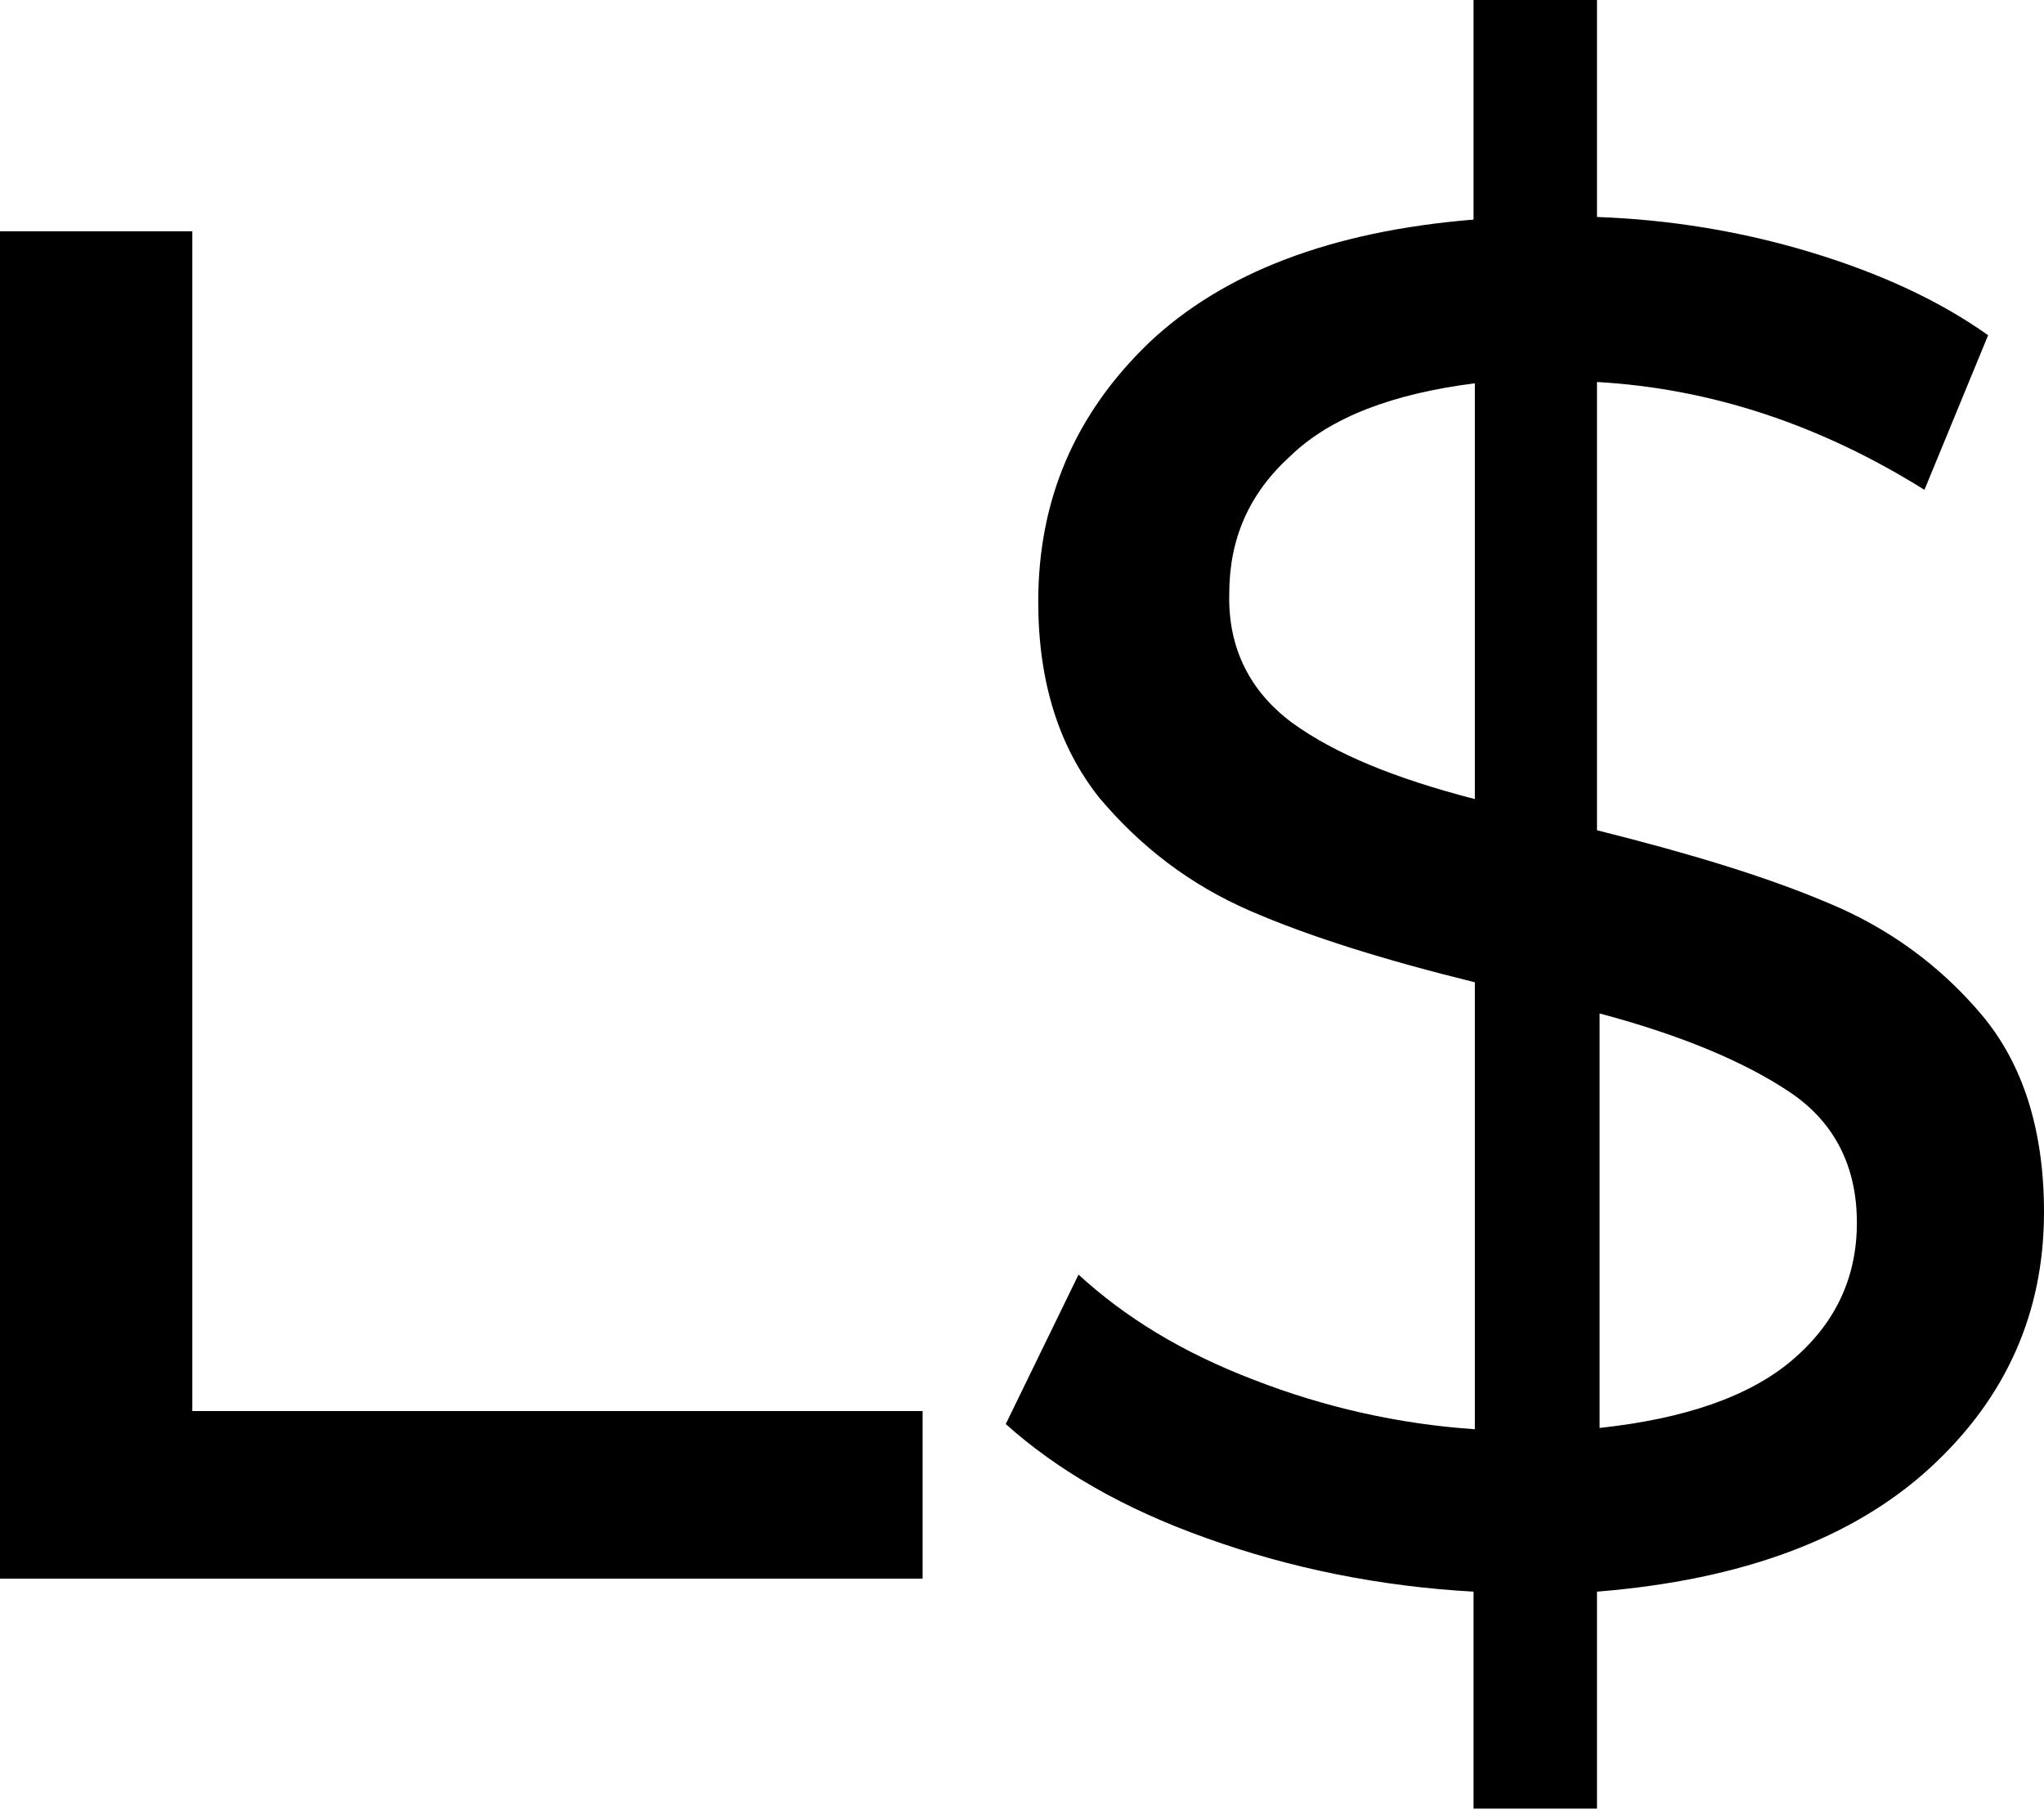
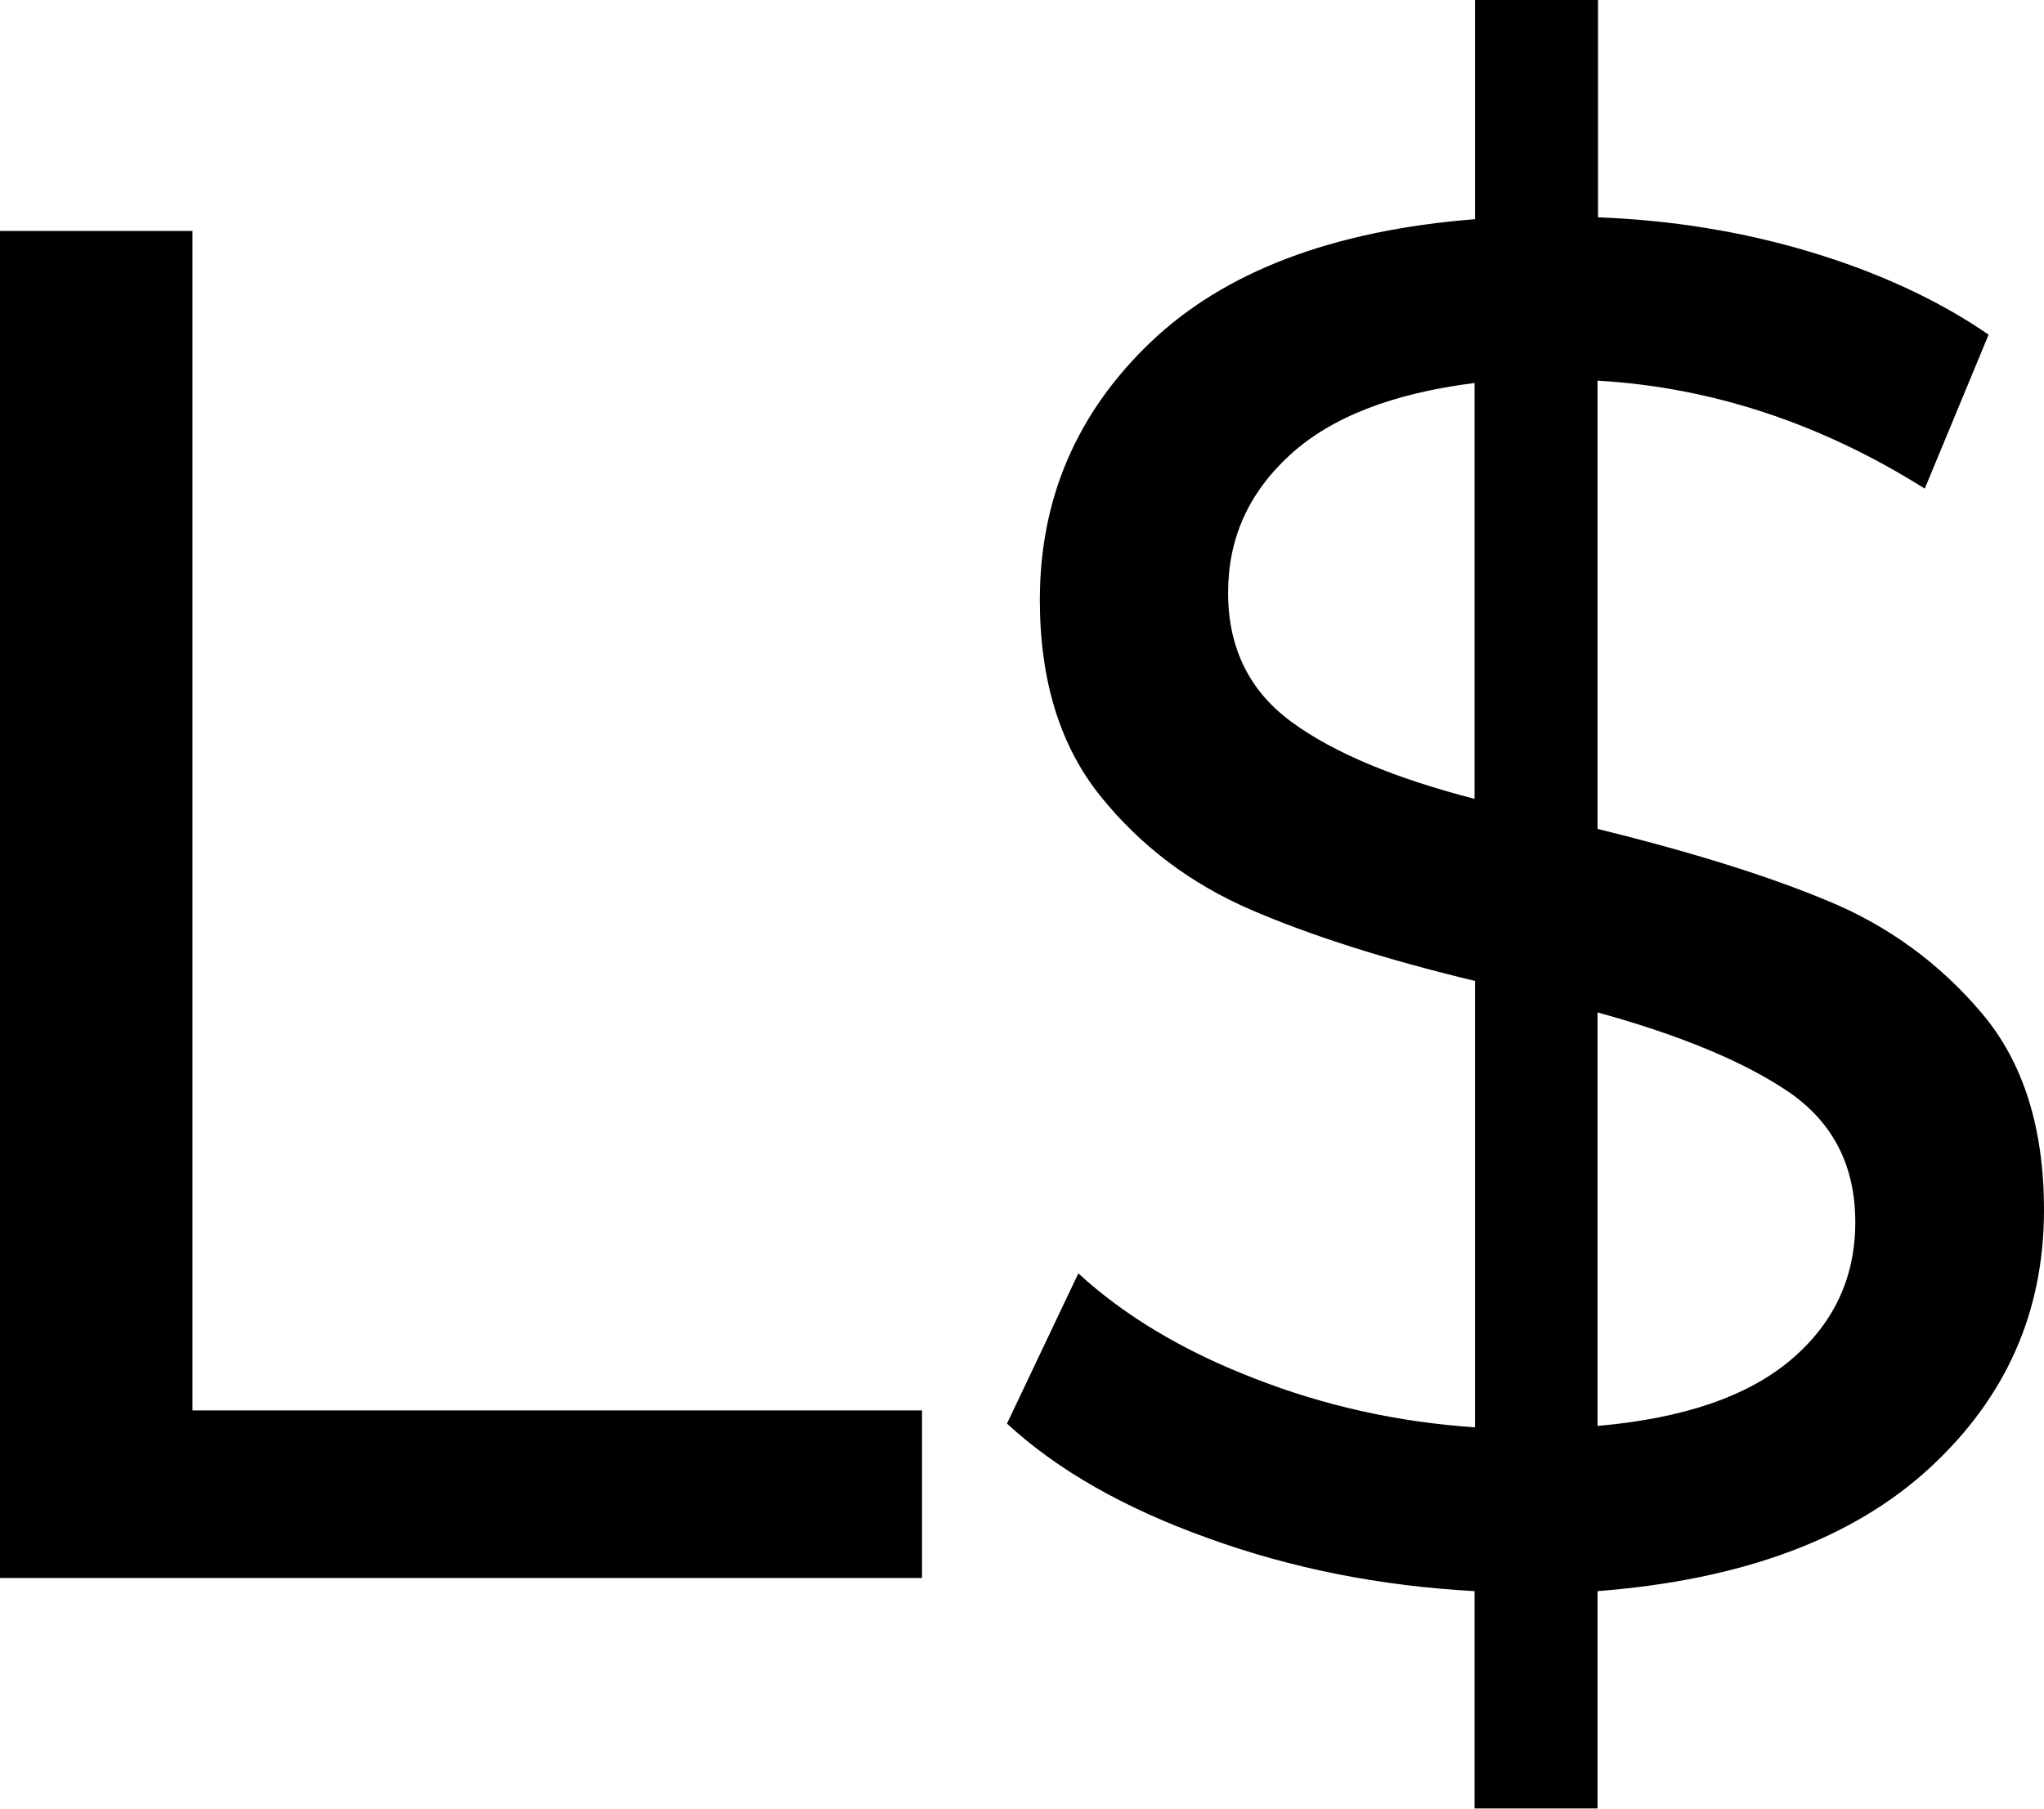
- <svg xmlns="http://www.w3.org/2000/svg" version="1.1" id="Layer_1" x="0px" y="0px" viewBox="0 0 157.3 139.3" style="enable-background:new 0 0 157.3 139.3;" xml:space="preserve">
+ <svg xmlns="http://www.w3.org/2000/svg" version="1.1" id="Layer_1" x="0px" y="0px" viewBox="0 0 435.4 385.4" style="enable-background:new 0 0 435.4 385.4;" xml:space="preserve">
  <style type="text/css">
	.st0{display:none;}
	.st1{display:inline;fill:none;}
- 	.st2{enable-background:new    ;}
</style>
  <g>
    <g id="canvasGrid" class="st0">
-       <rect x="-55.2" y="-6.2" class="st1" width="250" height="160" />
+       <rect x="23.8" y="492" class="st1" width="250" height="160" />
    </g>
  </g>
-   <g>
-     <g id="svg_10" class="st2">
-       <path d="M0,17.8h14.8v90.8H71v12.9H0V17.8z" />
-       <path d="M148.5,113c-5.9,5.4-14.4,8.6-25.6,9.5v16.7h-9.5v-16.7c-7.2-0.4-14.1-1.8-20.5-4.1c-6.5-2.3-11.6-5.3-15.5-8.8L83,98.1    c3.6,3.3,8,6,13.5,8.1c5.4,2.1,11.1,3.4,17,3.8V75.6c-6.9-1.7-12.7-3.5-17.3-5.5c-4.6-2-8.4-4.9-11.6-8.7    c-3.1-3.9-4.7-8.9-4.7-15.1c0-7.8,2.8-14.4,8.5-19.9c5.7-5.4,14-8.6,25-9.5V0h9.5v16.7c5.6,0.2,11.1,1.1,16.4,2.7    c5.3,1.6,9.9,3.7,13.7,6.4l-4.9,11.9c-8-5-16.4-7.8-25.2-8.3v34.5c7.2,1.8,13.1,3.6,17.8,5.6c4.6,1.9,8.6,4.8,11.8,8.6    c3.2,3.8,4.8,8.9,4.8,15.2C157.3,101,154.4,107.6,148.5,113z M99.4,55.6c3.3,2.4,7.9,4.3,14.1,5.9v-32c-6.3,0.8-11.1,2.6-14.2,5.6    c-3.2,2.9-4.7,6.4-4.7,10.6C94.5,49.9,96.2,53.2,99.4,55.6z M137.9,104.7c3.3-2.8,5-6.3,5-10.6c0-4.3-1.7-7.7-5.1-10    c-3.4-2.3-8.3-4.4-14.7-6.1v31.9C129.6,109.2,134.6,107.5,137.9,104.7z" />
-     </g>
-   </g>
+   <path d="M0,49.2h41v251.3h155.4v35.7H0V49.2z M411,312.8c-16.3,15-39.8,23.8-70.7,26.2v46.3h-26.2v-46.3c-20-1.1-38.9-4.8-56.8-11.3  c-17.9-6.4-32.2-14.6-42.8-24.4l15.2-32c9.8,9,22.3,16.5,37.3,22.3c15,5.9,30.8,9.4,47.2,10.5v-95.1c-19.1-4.6-35.1-9.7-47.8-15.2  c-12.7-5.5-23.4-13.5-32-24.2c-8.6-10.7-12.9-24.6-12.9-41.8c0-21.6,7.9-39.9,23.6-54.9c15.7-15,38.7-23.8,69.1-26.2V0h26.2v46.3  c15.6,0.6,30.7,3,45.3,7.4c14.6,4.4,27.3,10.3,37.9,17.6L410,104.1c-22.1-13.9-45.4-21.6-69.7-23v95.5c19.9,4.9,36.3,10,49.2,15.4  c12.8,5.3,23.7,13.3,32.6,23.8c8.9,10.5,13.3,24.5,13.3,42C435.4,279.5,427.3,297.8,411,312.8z M275.1,153.8c9,6.6,22,12,39,16.4  V81.6c-17.5,2.2-30.6,7.3-39.4,15.4c-8.8,8.1-13.1,17.8-13.1,29.3C261.6,138,266.1,147.2,275.1,153.8z M381.5,289.7  c9.2-7.8,13.7-17.6,13.7-29.3c0-12-4.7-21.2-14.1-27.7c-9.4-6.4-23-12.1-40.8-17v88.1C358.6,302.2,372.3,297.5,381.5,289.7z" />
</svg>
